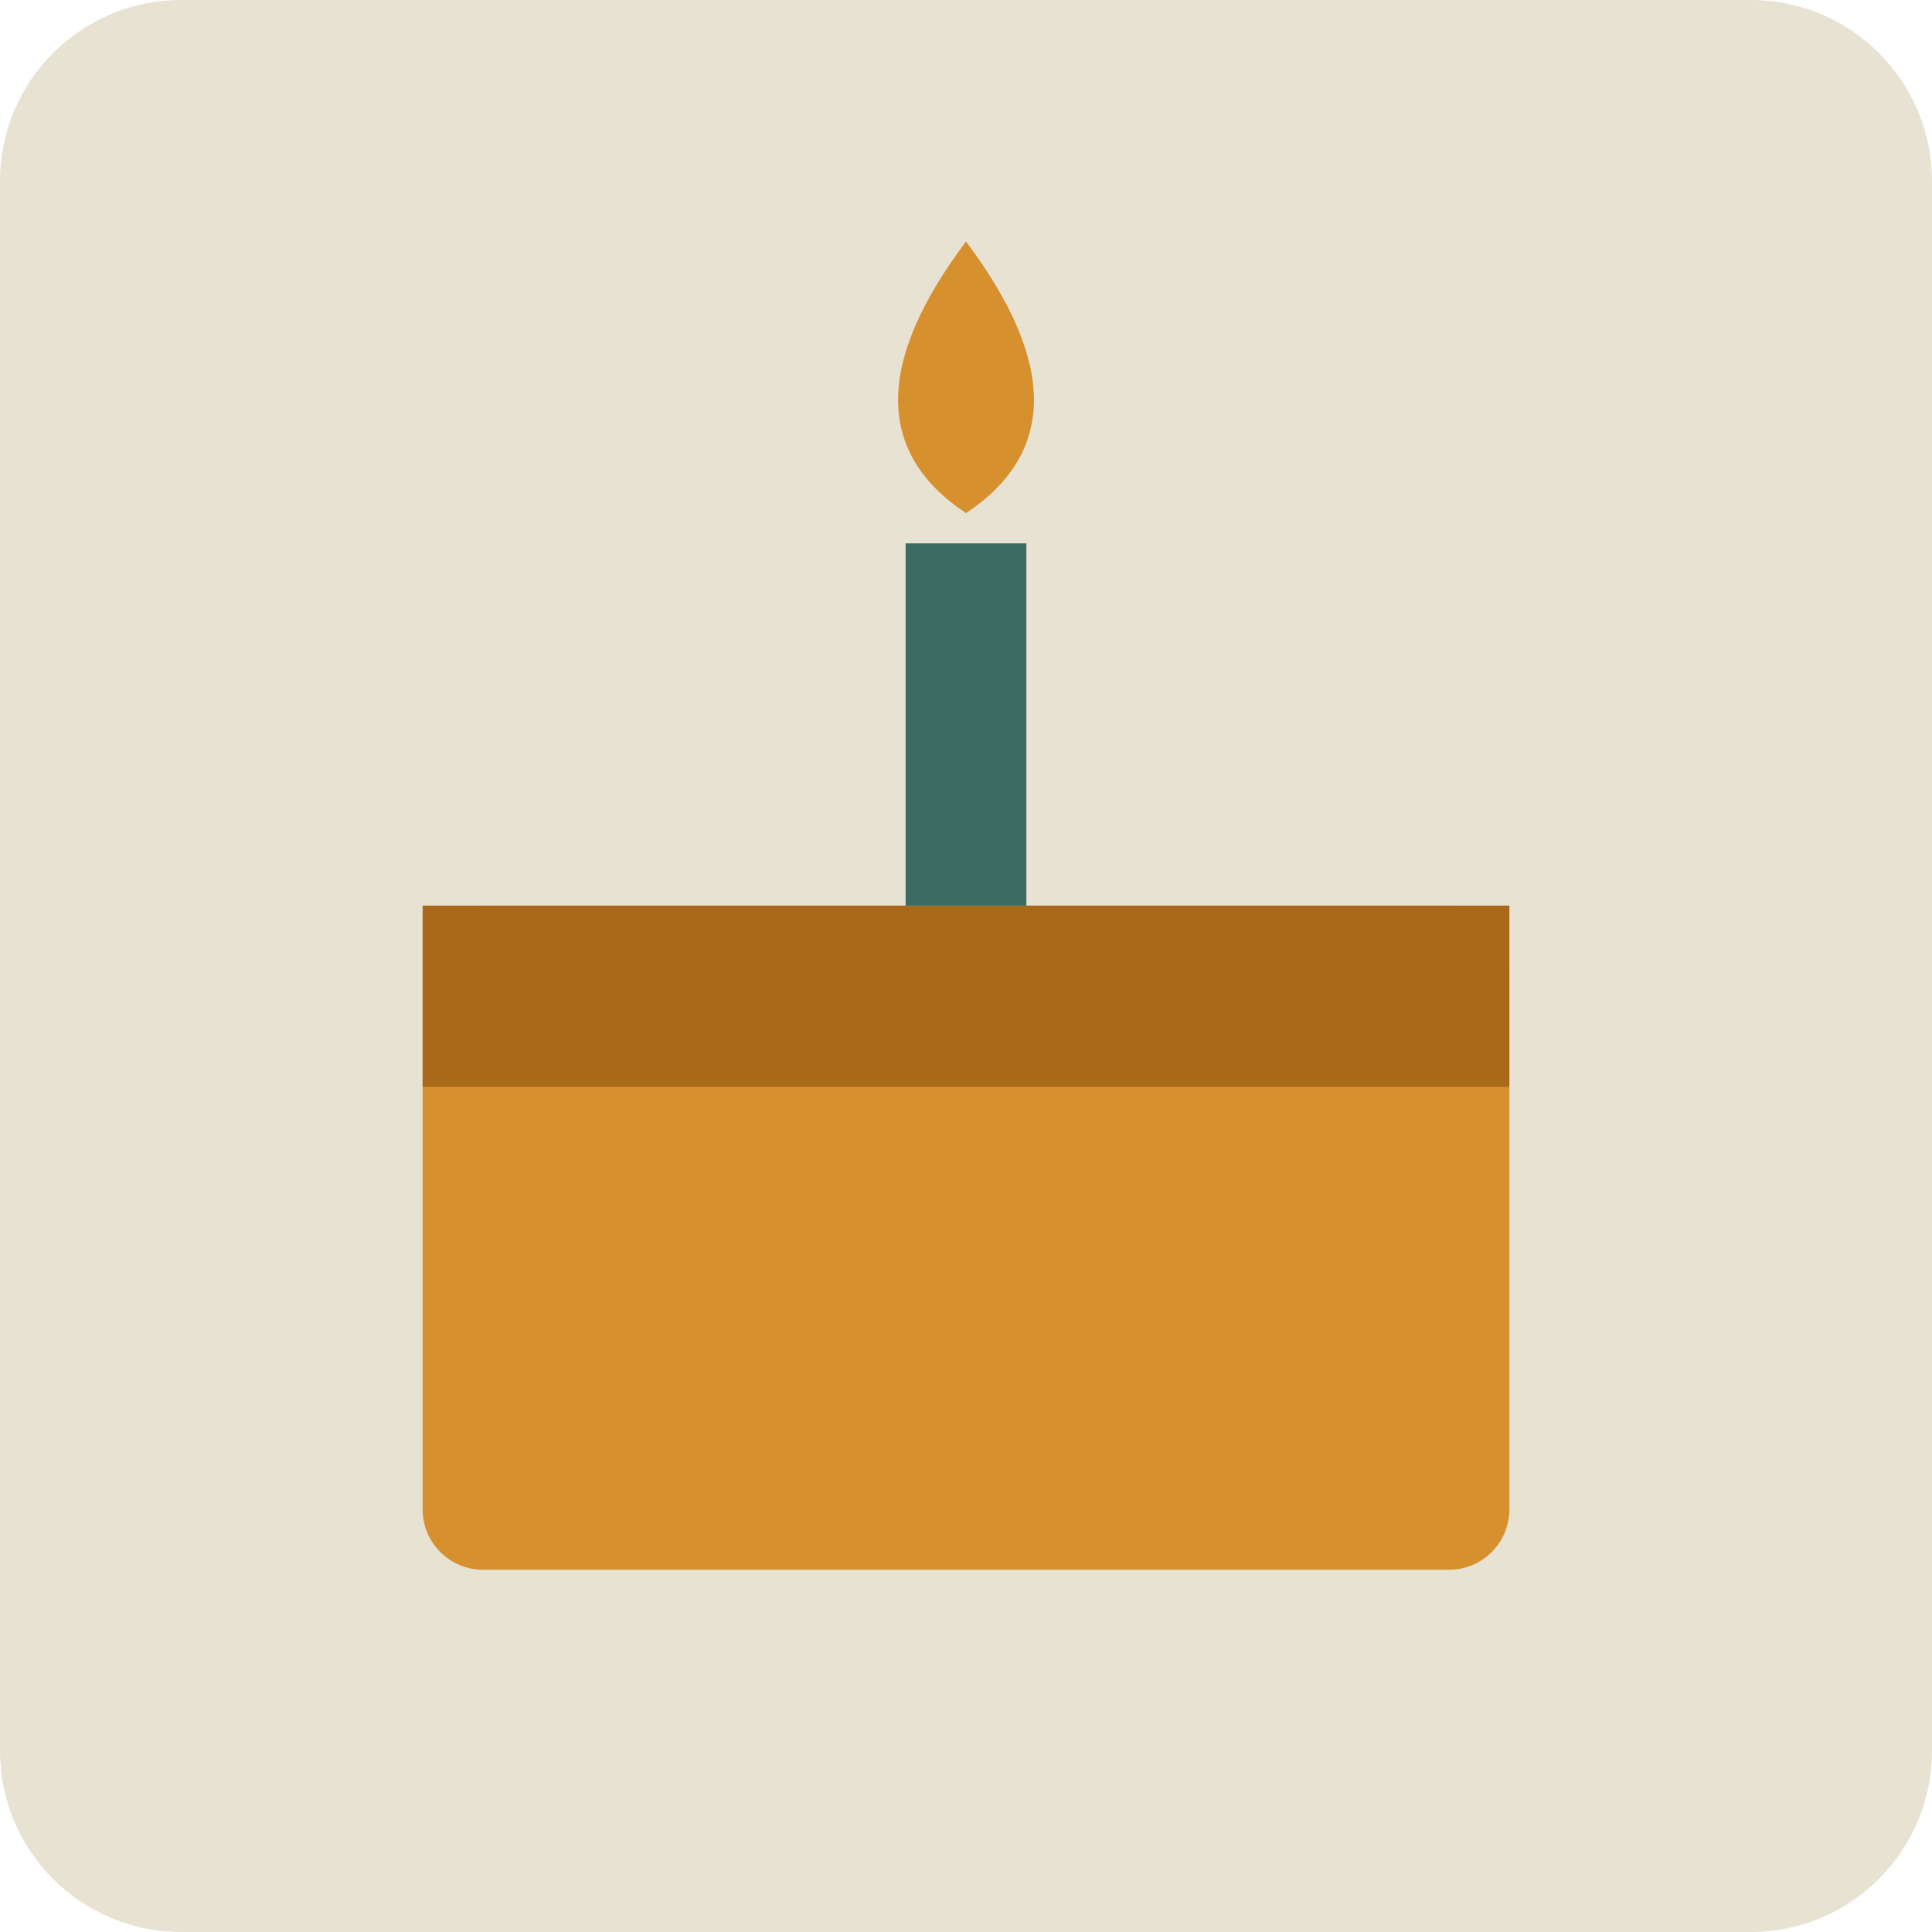
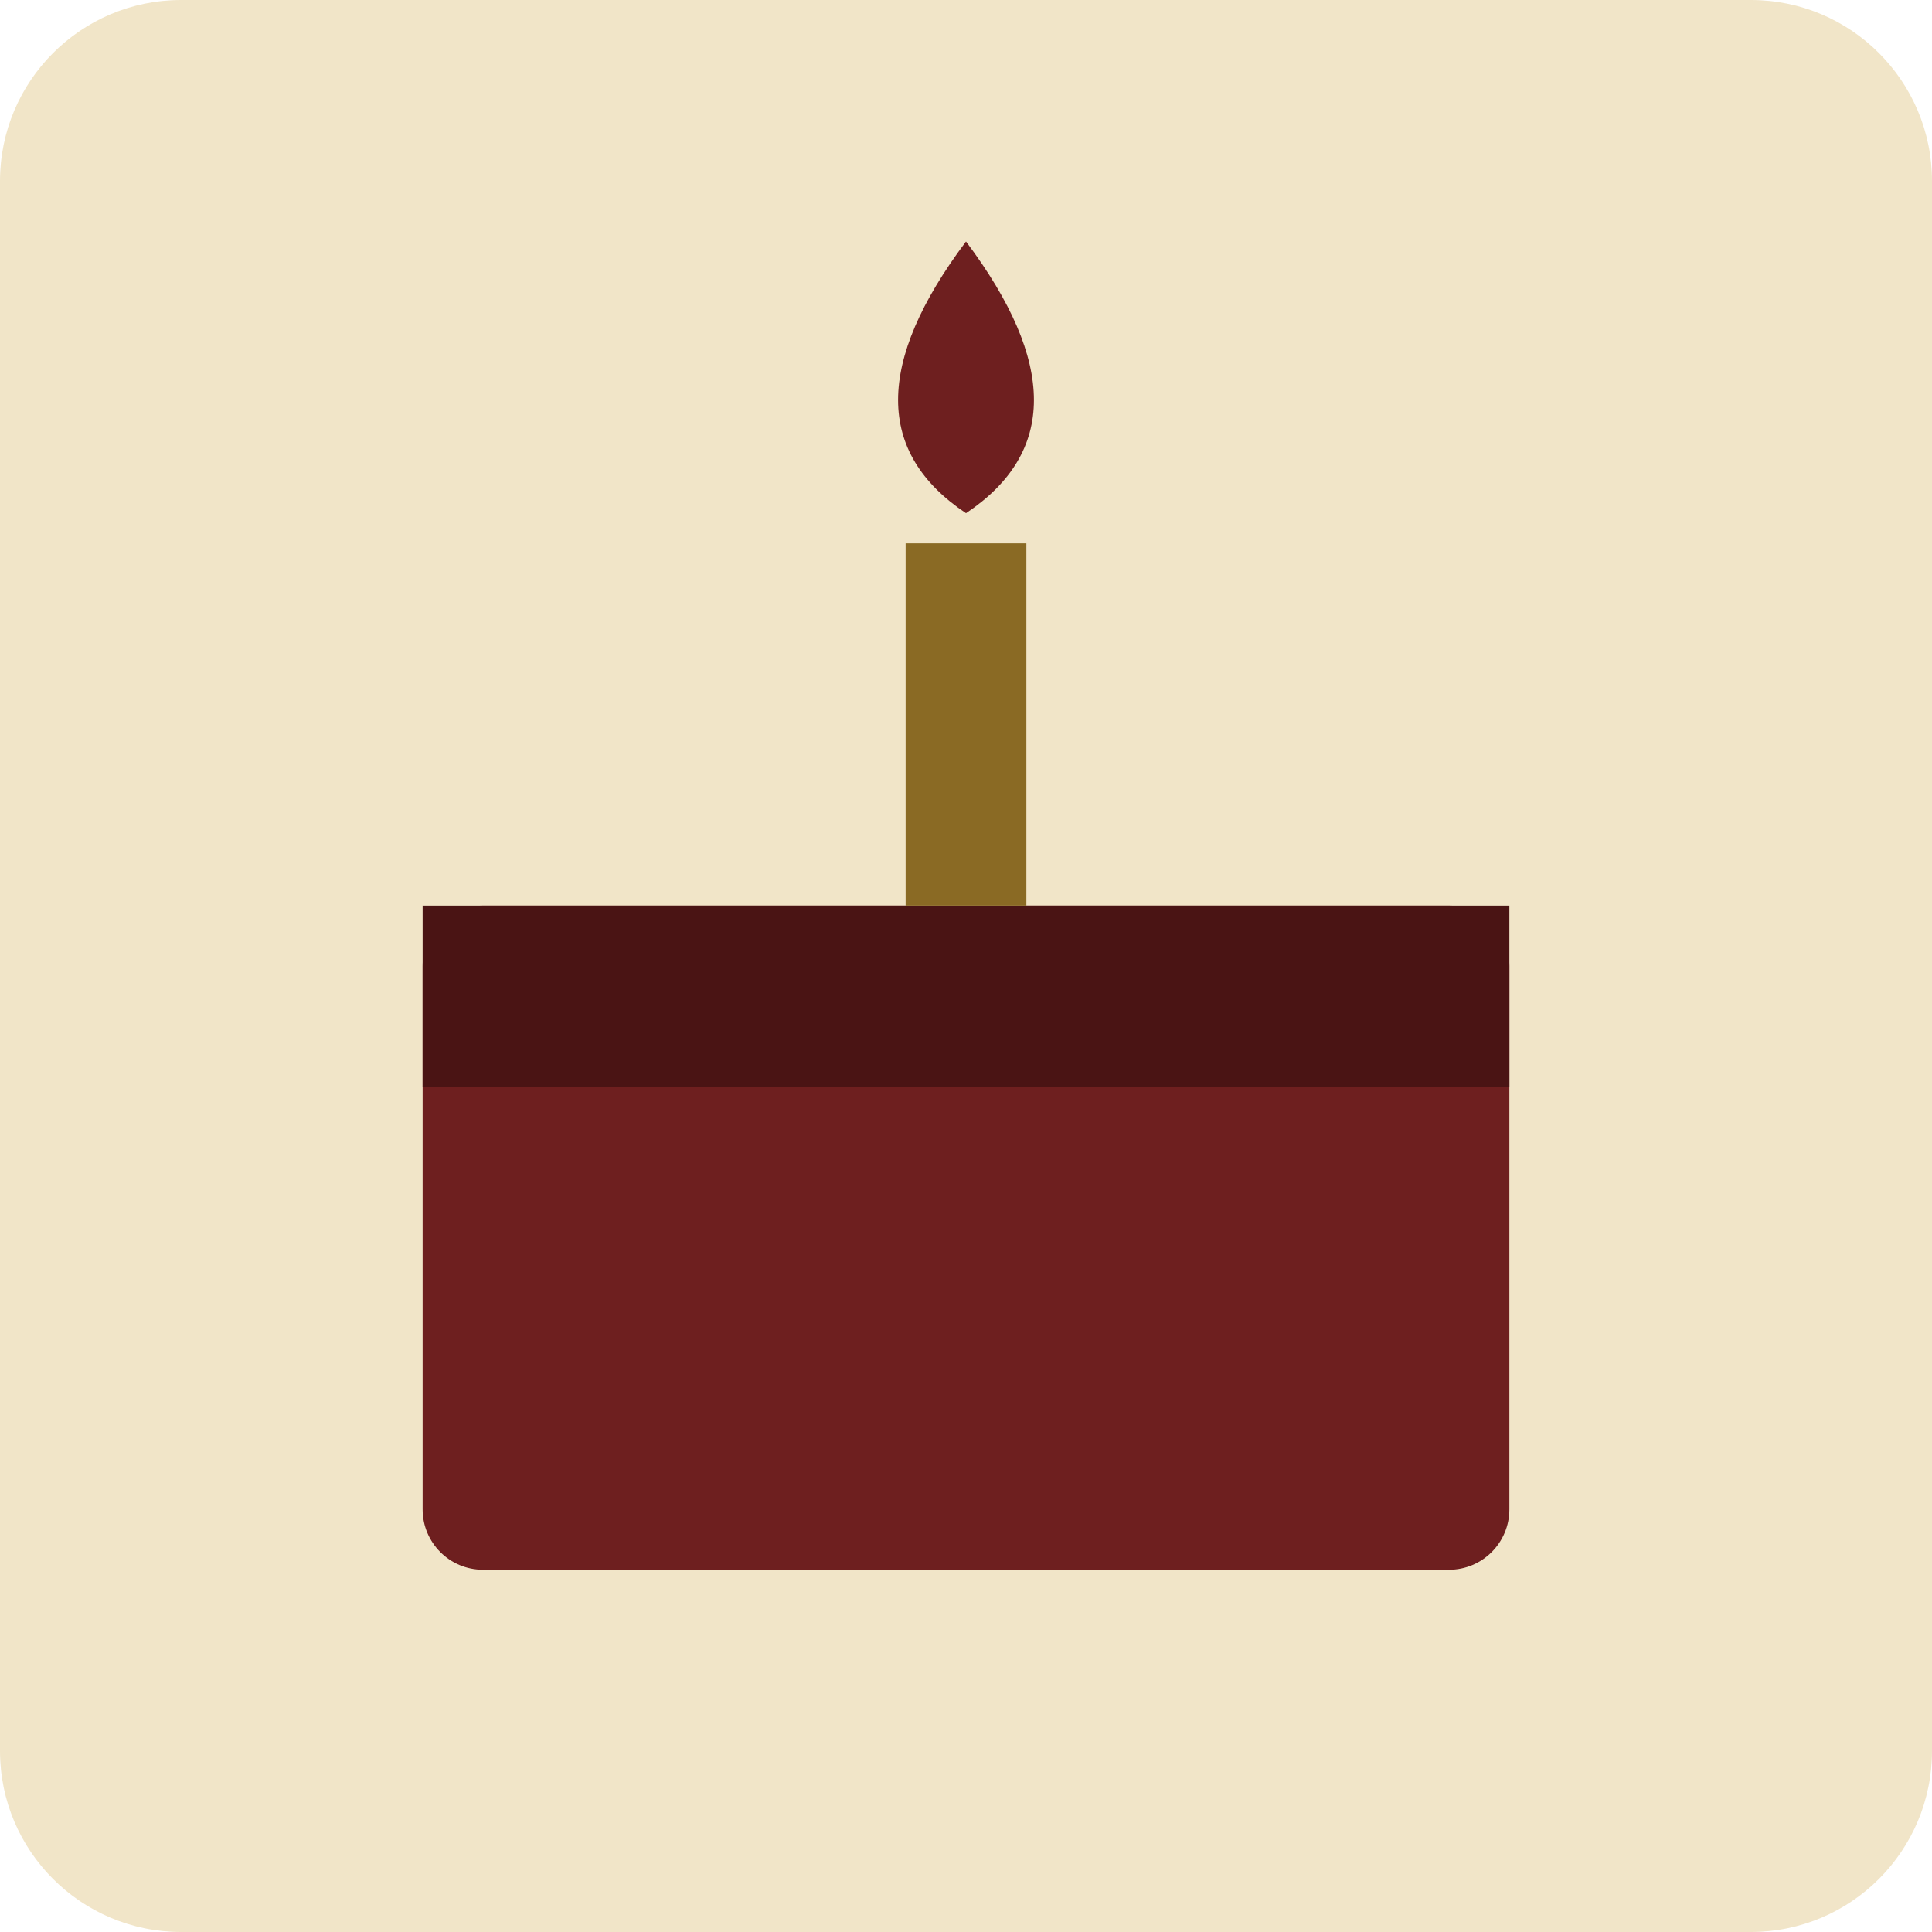
<svg xmlns="http://www.w3.org/2000/svg" viewBox="0 0 64 64">
-   <rect width="64" height="64" rx="6" fill="#E8E2D3" />
-   <rect x="14" y="30" width="36" height="22" rx="2" fill="#D6902E" />
-   <rect x="14" y="30" width="36" height="6" fill="#A9691A" />
-   <rect x="30" y="18" width="4" height="12" fill="#3C6B63" />
-   <path d="M32 8c3 4 3 7 0 9c-3-2-3-5 0-9z" fill="#D6902E" />
+   <rect width="64" height="64" rx="6" fill="#F1E5C8" />
+   <rect x="14" y="30" width="36" height="22" rx="2" fill="#6E1F1F" />
+   <rect x="14" y="30" width="36" height="6" fill="#4A1414" />
+   <rect x="30" y="18" width="4" height="12" fill="#8A6A24" />
+   <path d="M32 8c3 4 3 7 0 9c-3-2-3-5 0-9z" fill="#6E1F1F" />
</svg>
